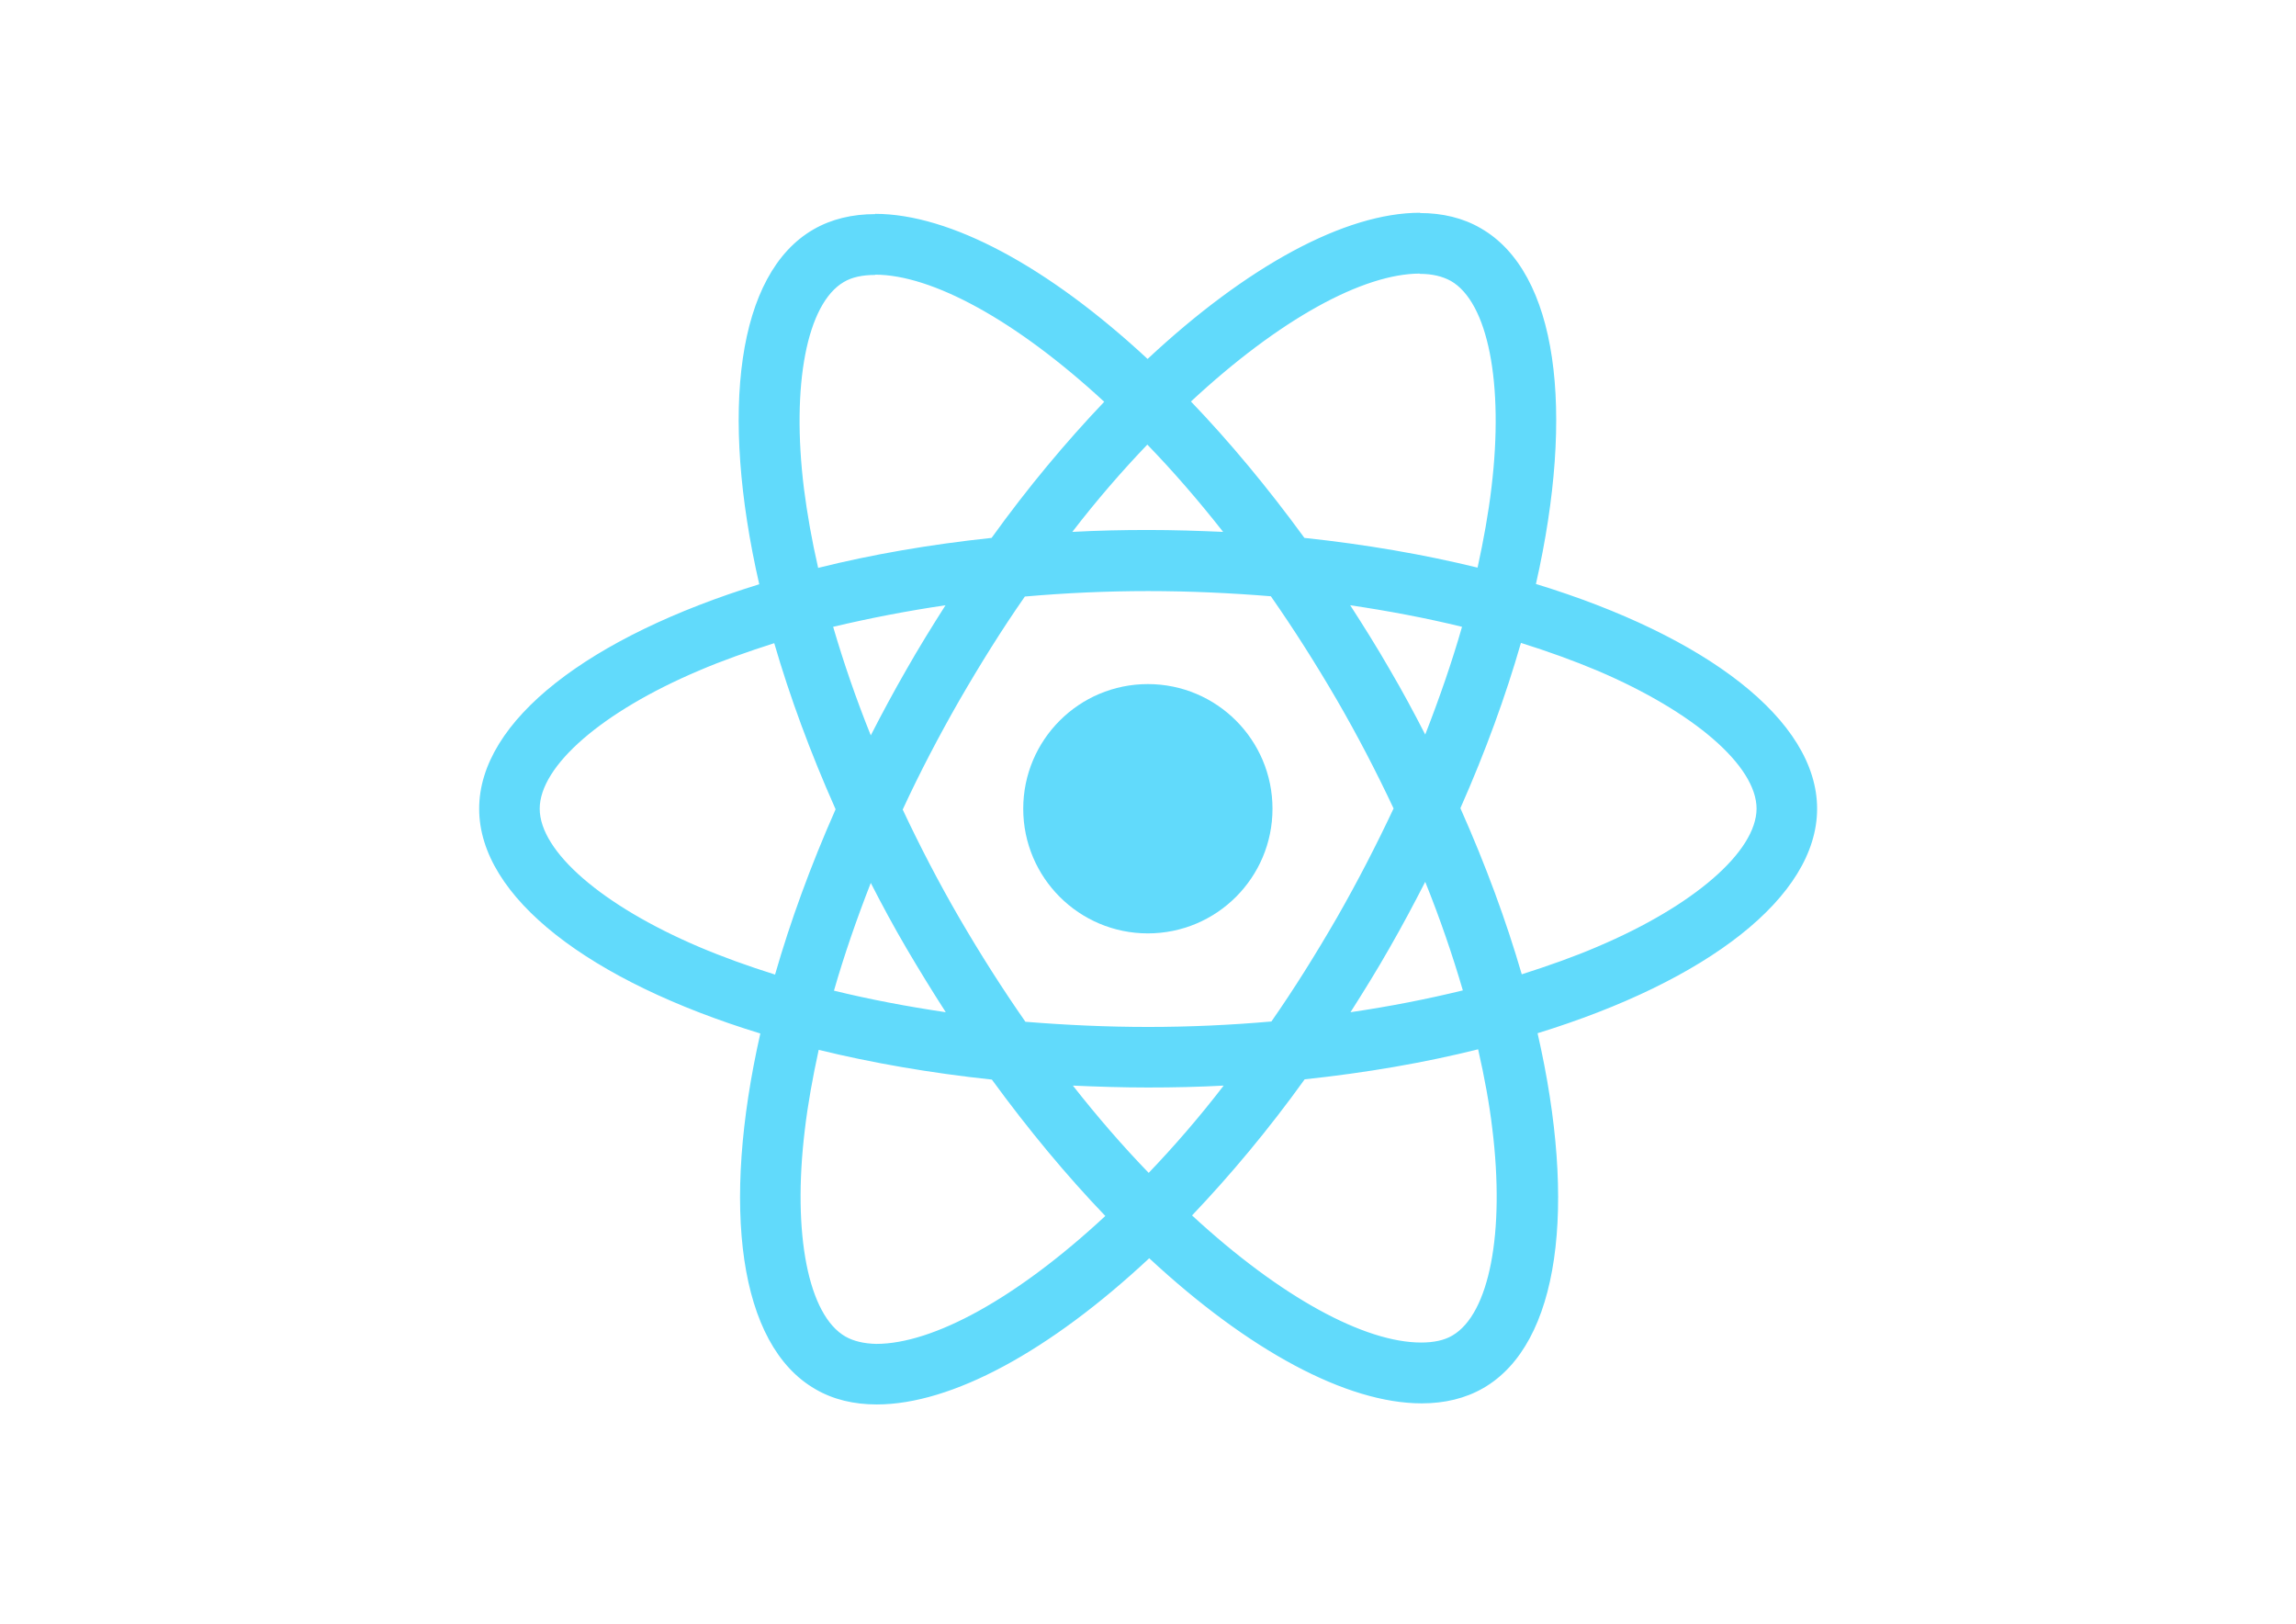
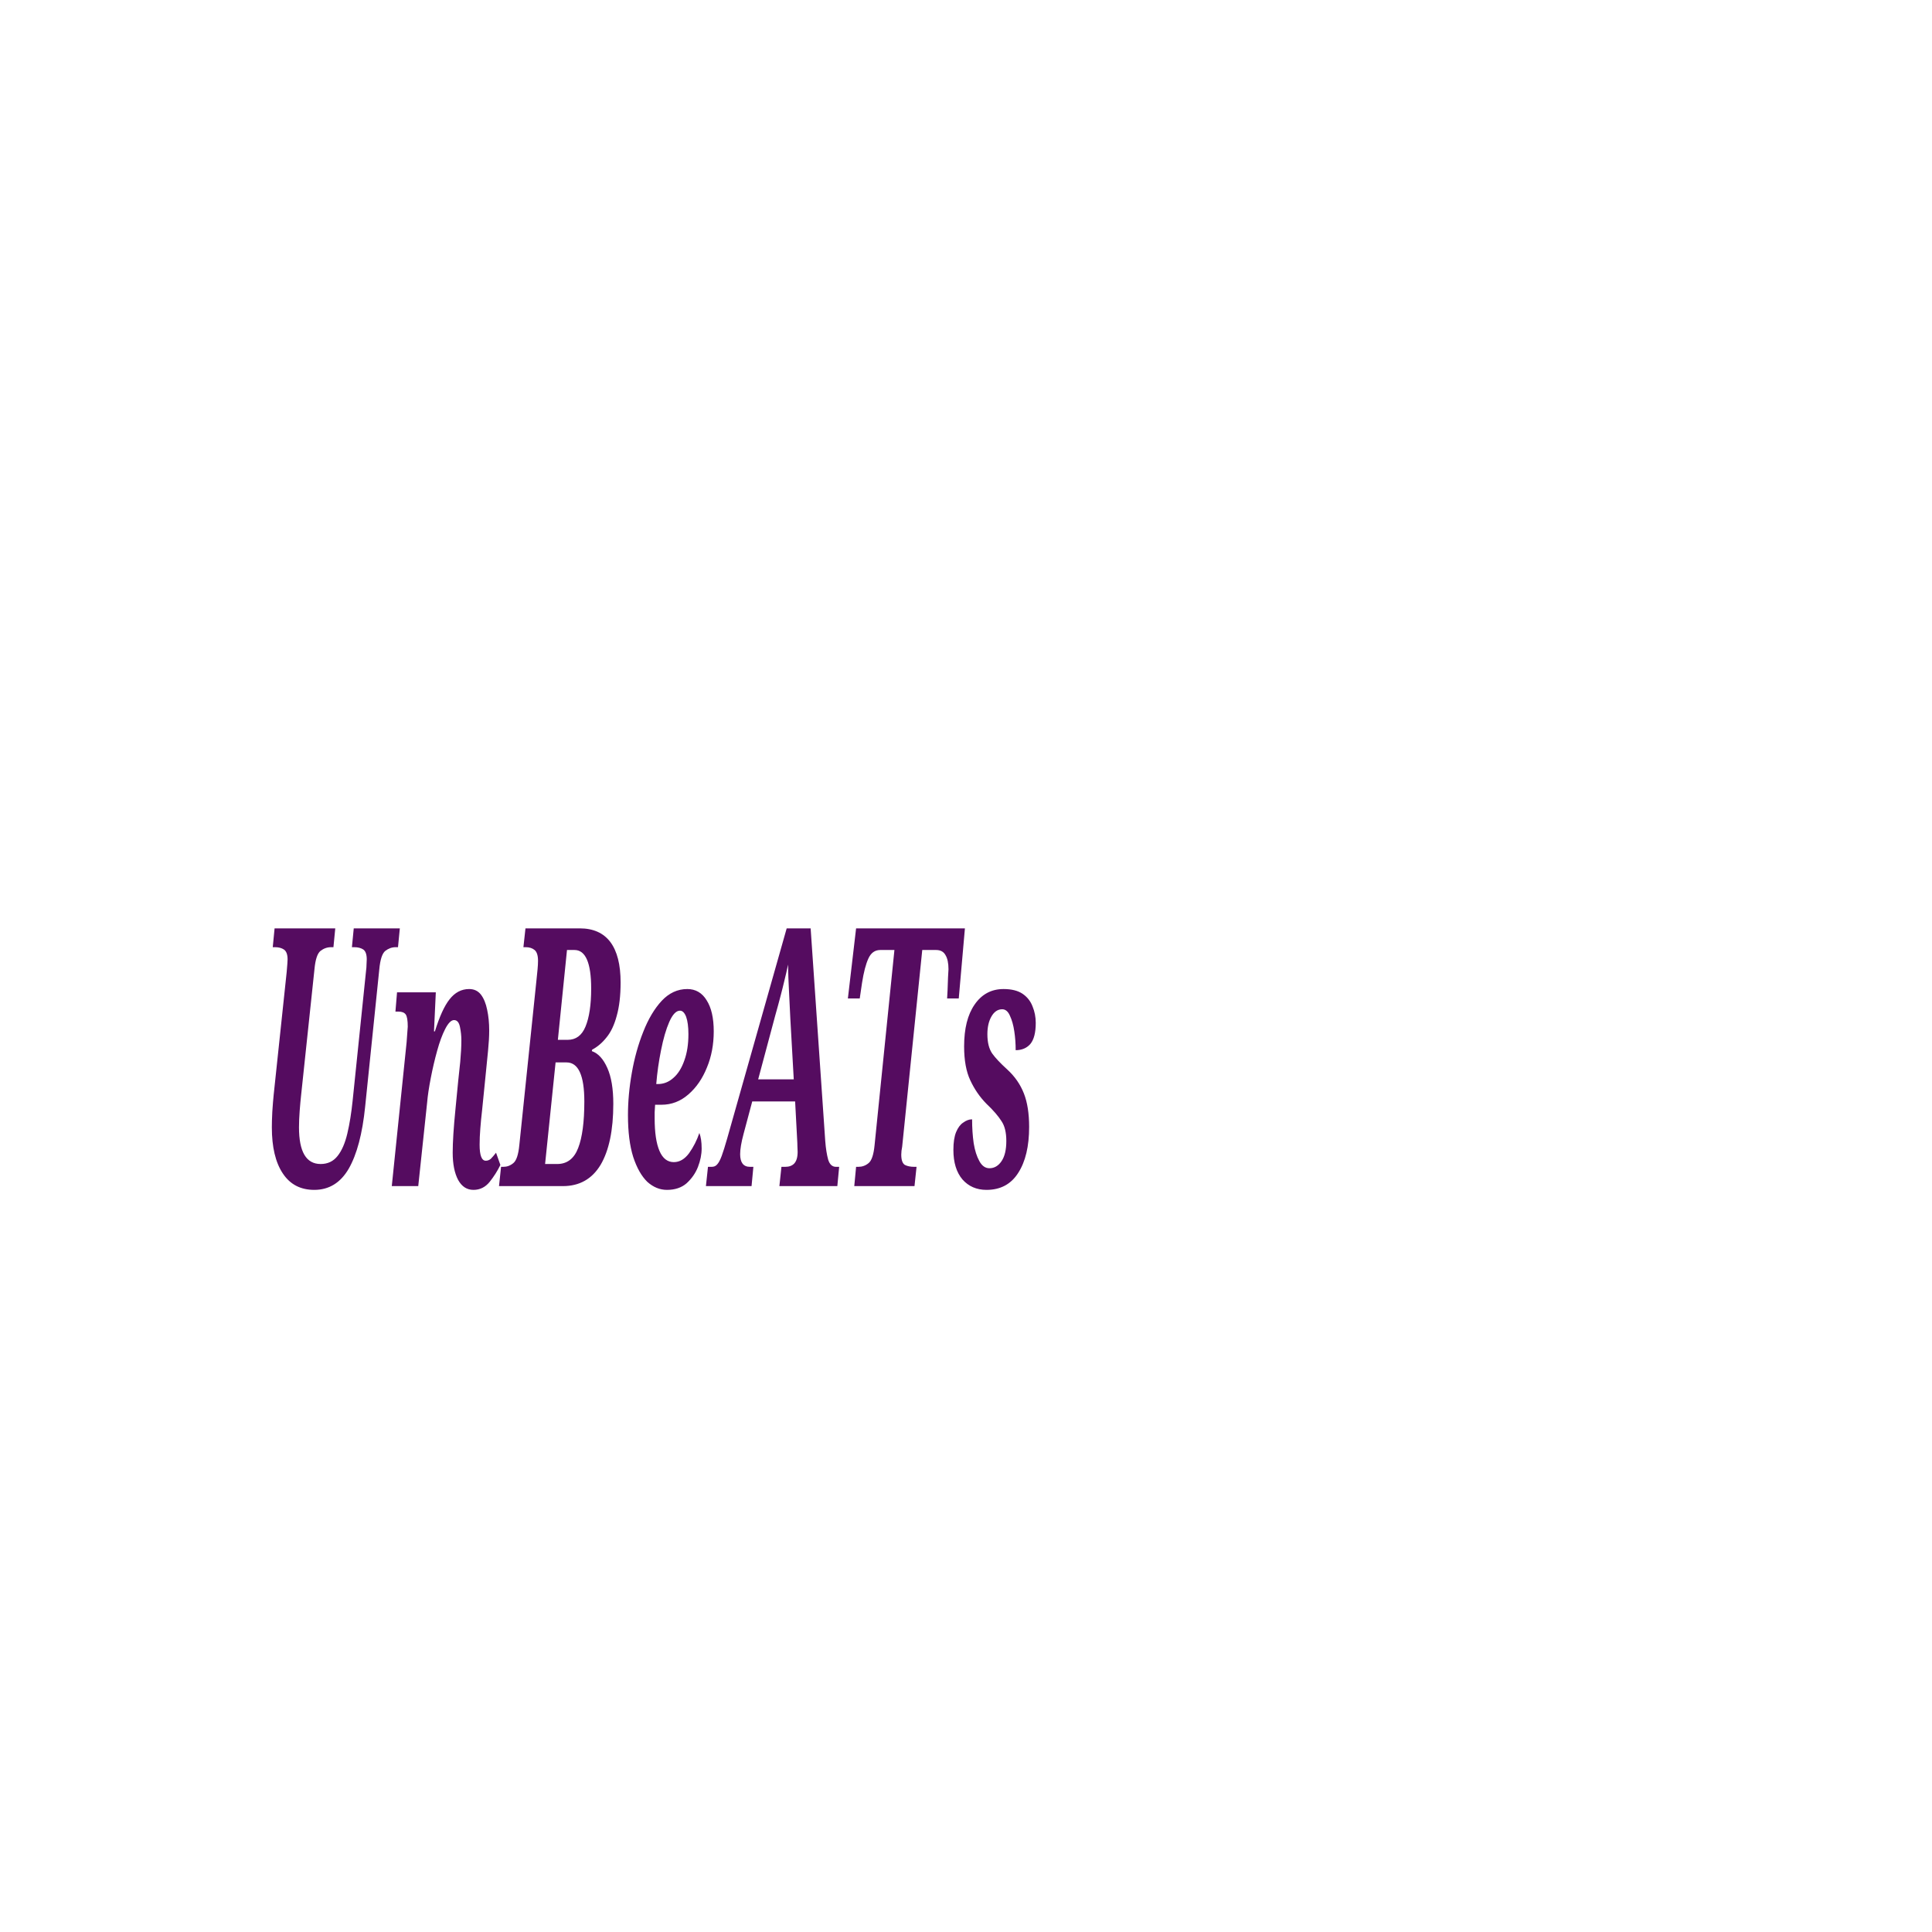
- <svg xmlns="http://www.w3.org/2000/svg" viewBox="0 0 841.9 595.3">
-   <g fill="#61DAFB">
-     <path d="M666.3 296.5c0-32.5-40.7-63.3-103.1-82.4 14.4-63.6 8-114.2-20.2-130.4-6.5-3.8-14.1-5.6-22.4-5.6v22.3c4.6 0 8.3.9 11.4 2.6 13.6 7.8 19.5 37.5 14.9 75.7-1.1 9.4-2.9 19.3-5.1 29.4-19.6-4.8-41-8.5-63.5-10.9-13.5-18.5-27.5-35.3-41.6-50 32.6-30.3 63.2-46.9 84-46.9V78c-27.5 0-63.5 19.6-99.9 53.6-36.4-33.8-72.4-53.2-99.9-53.2v22.3c20.7 0 51.4 16.5 84 46.6-14 14.7-28 31.4-41.3 49.9-22.6 2.4-44 6.1-63.6 11-2.3-10-4-19.7-5.2-29-4.7-38.2 1.1-67.9 14.6-75.8 3-1.8 6.9-2.6 11.5-2.6V78.5c-8.4 0-16 1.8-22.6 5.6-28.1 16.2-34.4 66.7-19.9 130.1-62.2 19.2-102.7 49.9-102.7 82.3 0 32.5 40.7 63.3 103.1 82.4-14.4 63.6-8 114.2 20.2 130.4 6.5 3.8 14.1 5.6 22.5 5.6 27.5 0 63.5-19.6 99.9-53.6 36.4 33.8 72.4 53.2 99.9 53.2 8.4 0 16-1.8 22.6-5.6 28.1-16.2 34.4-66.7 19.9-130.1 62-19.1 102.5-49.9 102.5-82.3zm-130.2-66.7c-3.7 12.9-8.3 26.2-13.5 39.5-4.1-8-8.4-16-13.1-24-4.6-8-9.5-15.8-14.4-23.4 14.2 2.1 27.9 4.7 41 7.9zm-45.8 106.5c-7.8 13.5-15.8 26.3-24.1 38.2-14.9 1.3-30 2-45.2 2-15.1 0-30.2-.7-45-1.9-8.3-11.9-16.4-24.6-24.2-38-7.6-13.1-14.5-26.4-20.8-39.8 6.2-13.4 13.2-26.8 20.7-39.9 7.8-13.5 15.8-26.3 24.1-38.2 14.9-1.3 30-2 45.2-2 15.1 0 30.2.7 45 1.9 8.3 11.9 16.4 24.6 24.2 38 7.6 13.1 14.5 26.4 20.8 39.8-6.3 13.4-13.2 26.8-20.7 39.9zm32.3-13c5.4 13.4 10 26.8 13.8 39.8-13.1 3.2-26.9 5.9-41.2 8 4.9-7.7 9.8-15.6 14.4-23.7 4.6-8 8.9-16.1 13-24.1zM421.2 430c-9.3-9.6-18.6-20.3-27.8-32 9 .4 18.2.7 27.5.7 9.4 0 18.7-.2 27.8-.7-9 11.7-18.3 22.4-27.5 32zm-74.4-58.9c-14.2-2.1-27.9-4.7-41-7.9 3.7-12.9 8.3-26.2 13.5-39.5 4.1 8 8.4 16 13.1 24 4.7 8 9.5 15.8 14.4 23.4zM420.7 163c9.3 9.6 18.6 20.3 27.8 32-9-.4-18.2-.7-27.5-.7-9.4 0-18.7.2-27.8.7 9-11.7 18.3-22.4 27.5-32zm-74 58.9c-4.9 7.7-9.8 15.6-14.4 23.7-4.6 8-8.9 16-13 24-5.4-13.4-10-26.8-13.8-39.8 13.1-3.1 26.9-5.8 41.2-7.9zm-90.5 125.2c-35.4-15.1-58.3-34.9-58.3-50.6 0-15.7 22.9-35.6 58.3-50.6 8.6-3.7 18-7 27.7-10.1 5.7 19.6 13.2 40 22.5 60.9-9.2 20.8-16.6 41.1-22.2 60.6-9.9-3.1-19.3-6.5-28-10.2zM310 490c-13.6-7.8-19.5-37.5-14.9-75.7 1.1-9.4 2.9-19.3 5.1-29.4 19.6 4.8 41 8.5 63.5 10.9 13.5 18.5 27.5 35.3 41.6 50-32.6 30.3-63.2 46.9-84 46.9-4.5-.1-8.3-1-11.3-2.7zm237.2-76.2c4.7 38.2-1.1 67.9-14.6 75.8-3 1.8-6.9 2.6-11.5 2.6-20.7 0-51.4-16.5-84-46.6 14-14.7 28-31.4 41.3-49.9 22.6-2.4 44-6.1 63.6-11 2.3 10.1 4.1 19.8 5.2 29.1zm38.5-66.7c-8.6 3.7-18 7-27.7 10.1-5.7-19.6-13.2-40-22.5-60.9 9.2-20.8 16.6-41.1 22.2-60.6 9.9 3.1 19.3 6.5 28.1 10.2 35.4 15.1 58.3 34.9 58.3 50.6-.1 15.7-23 35.6-58.4 50.6zM320.8 78.4z" />
-     <circle cx="420.9" cy="296.5" r="45.7" />
-     <path d="M520.5 78.1z" />
+ <svg xmlns="http://www.w3.org/2000/svg" width="512" height="512">
+   <g>
+     <rect fill="none" id="canvas_background" height="200" width="200" y="-1" x="-1" />
+     <g display="none" overflow="visible" y="0" x="0" height="100%" width="100%" id="canvasGrid">
+       <rect fill="url(#gridpattern)" stroke-width="0" y="0" x="0" height="100%" width="100%" />
+     </g>
+   </g>
+   <g>
+     <path stroke="#FF0000" d="m228.667,131.261c0,2 -15.831,10.836 -23.818,20c-7.797,8.946 -19.844,17.963 -23.818,28c-3.559,8.989 -19.841,16.953 -23.818,25c-2.96,5.988 -13.984,10.045 -23.818,16c-13.332,8.073 -32.731,14.981 -39.697,21c-9.233,7.978 -15.879,10 -15.879,13c0,2 0,2 0,2c15.879,-2 31.758,-3 39.697,-6c15.879,-6 45.943,-15.056 63.515,-23c28.985,-13.102 52.066,-24.143 79.394,-34c28.192,-10.168 42.333,-18.229 55.576,-22c11.581,-3.297 15.879,-5 15.879,-7l0,-1l7.939,0l0,-1" id="svg_1" stroke-width="0.001" fill="none" />
+     <text font-weight="bold" font-style="italic" stroke="#FF0000" transform="matrix(3.869297,0,0,7.977334,-479.1217,-1098.809) " xml:space="preserve" text-anchor="start" font-family="'Simonetta', serif" font-size="4rem" id="svg_3" y="177.146" x="141.259" stroke-opacity="null" stroke-width="0" fill="#550c60">UnBeATs</text>
+     <path id="svg_4" d="m176.818,194.261l-349.818,276.739l25,-412" opacity="0.5" fill-opacity="null" stroke-opacity="null" stroke-width="0.001" stroke="#FF0000" fill="none" />
  </g>
</svg>
